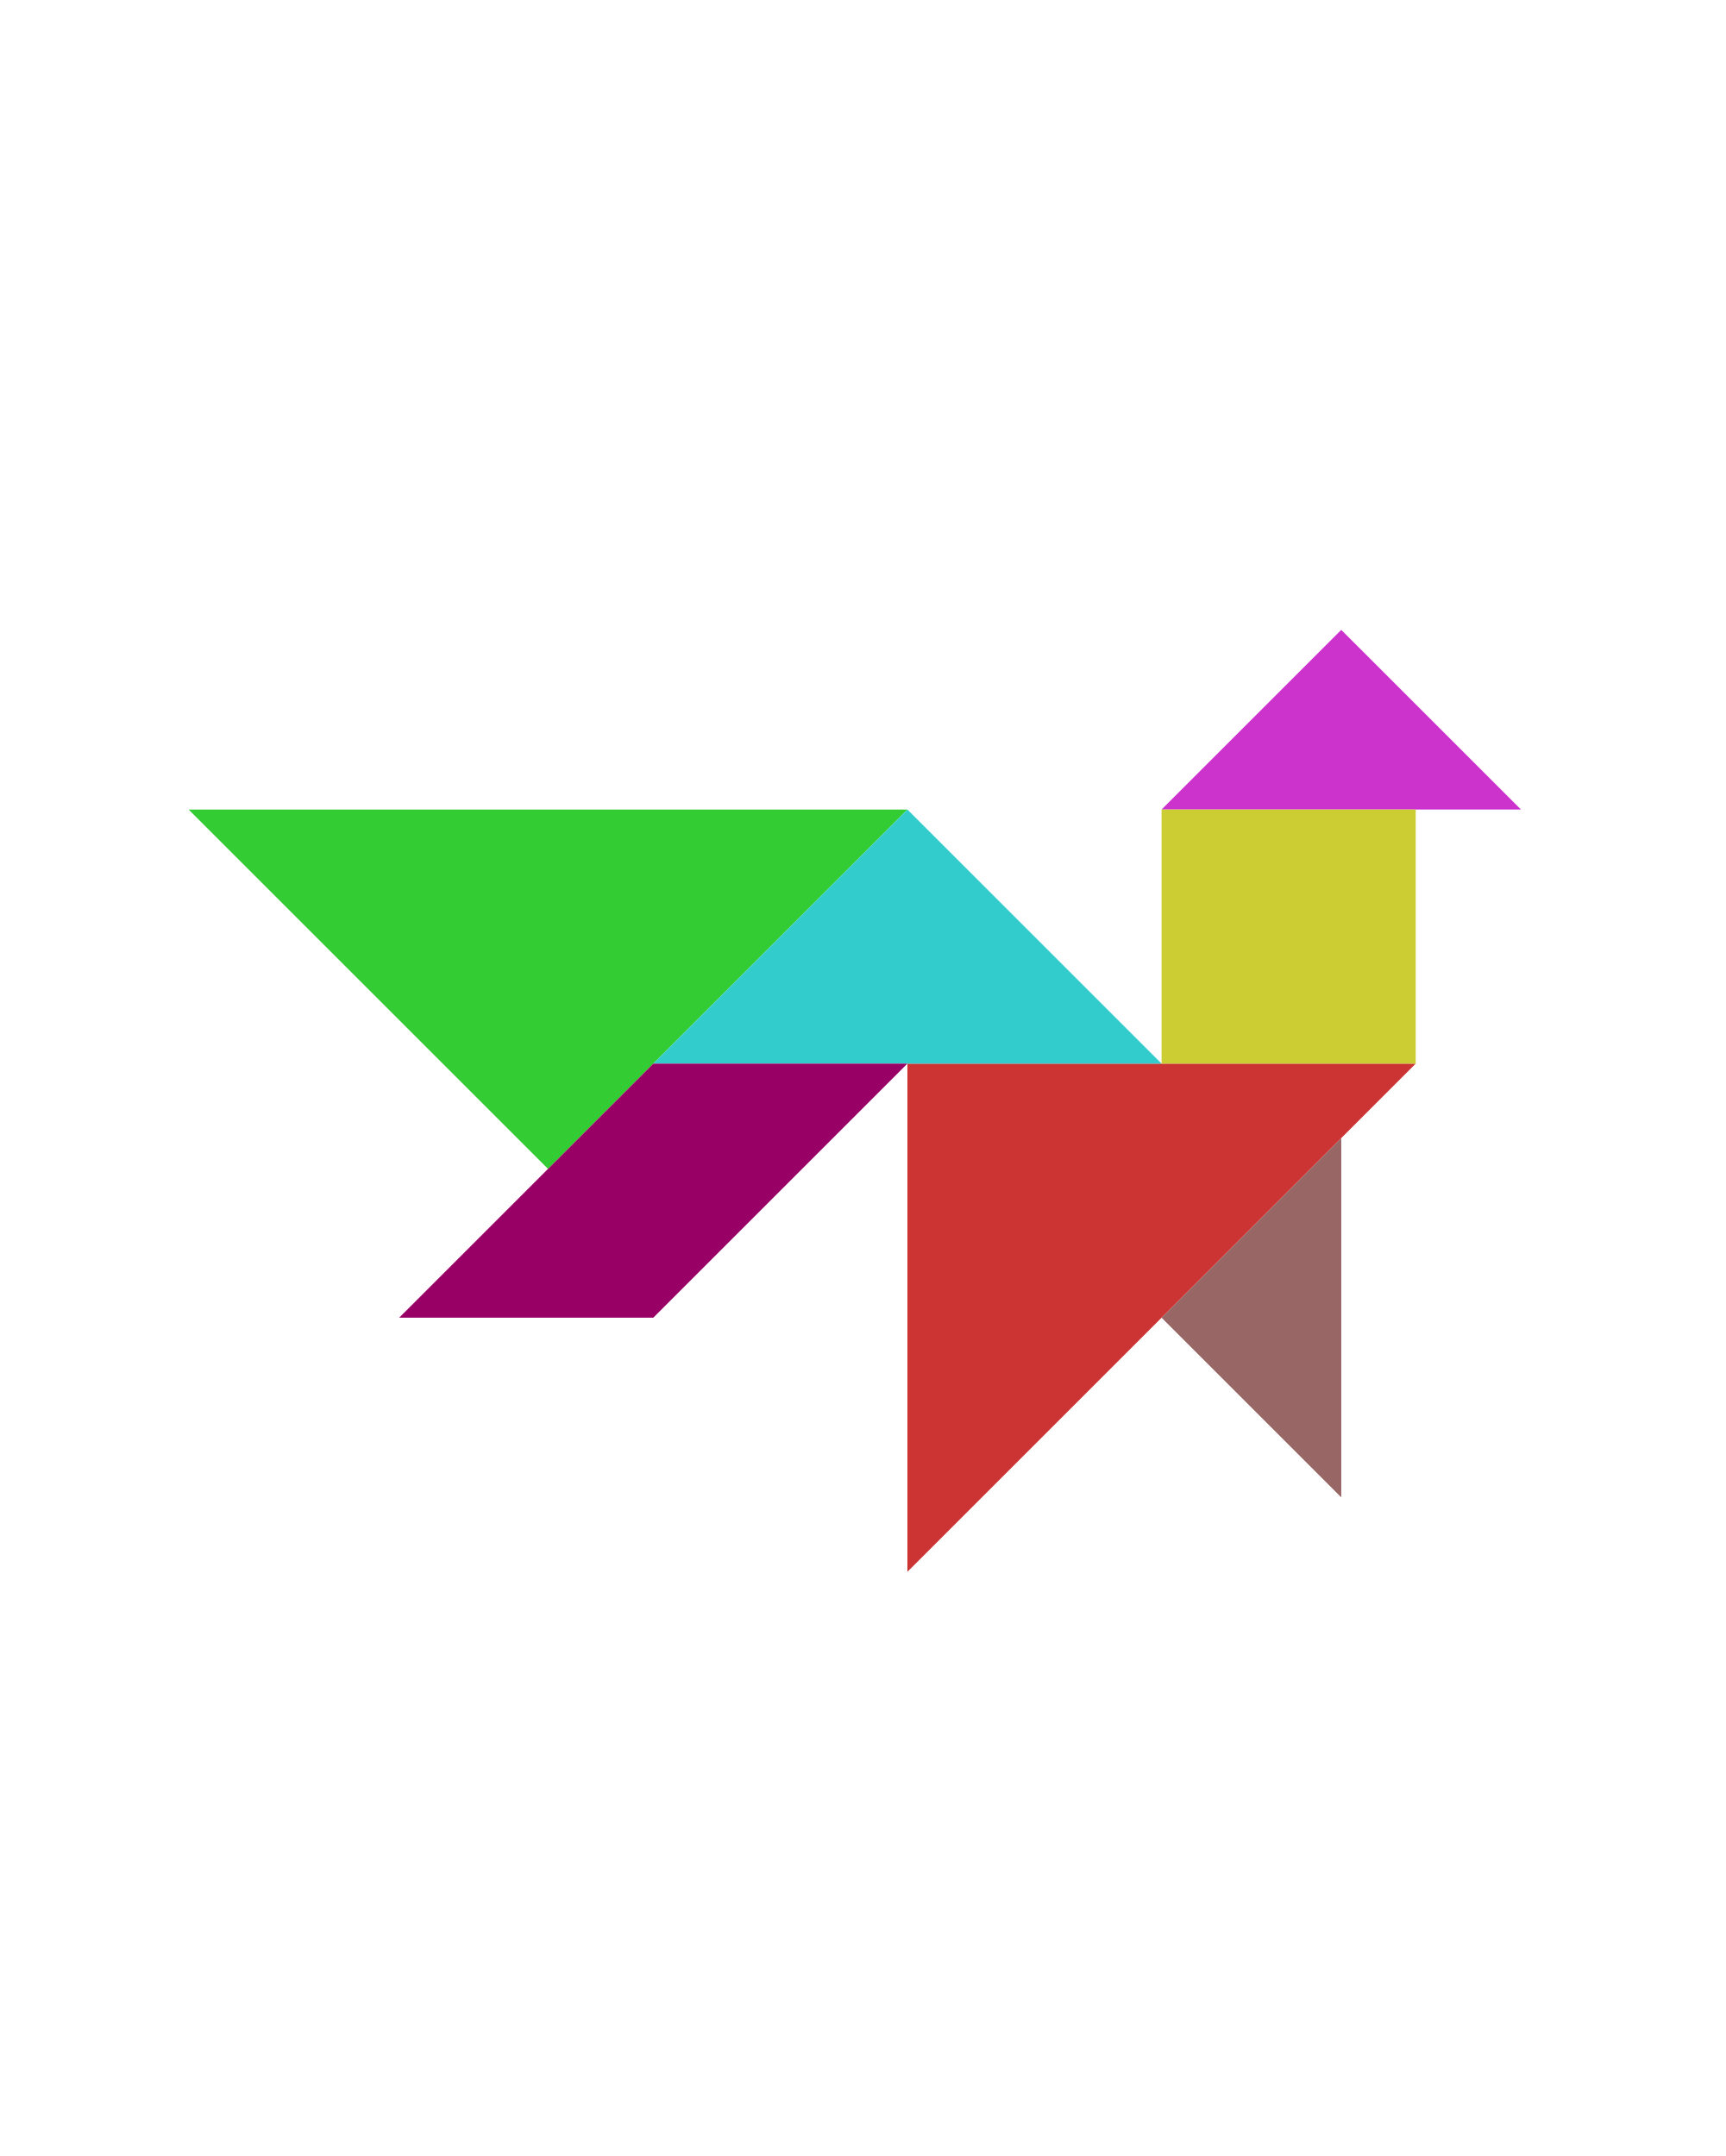
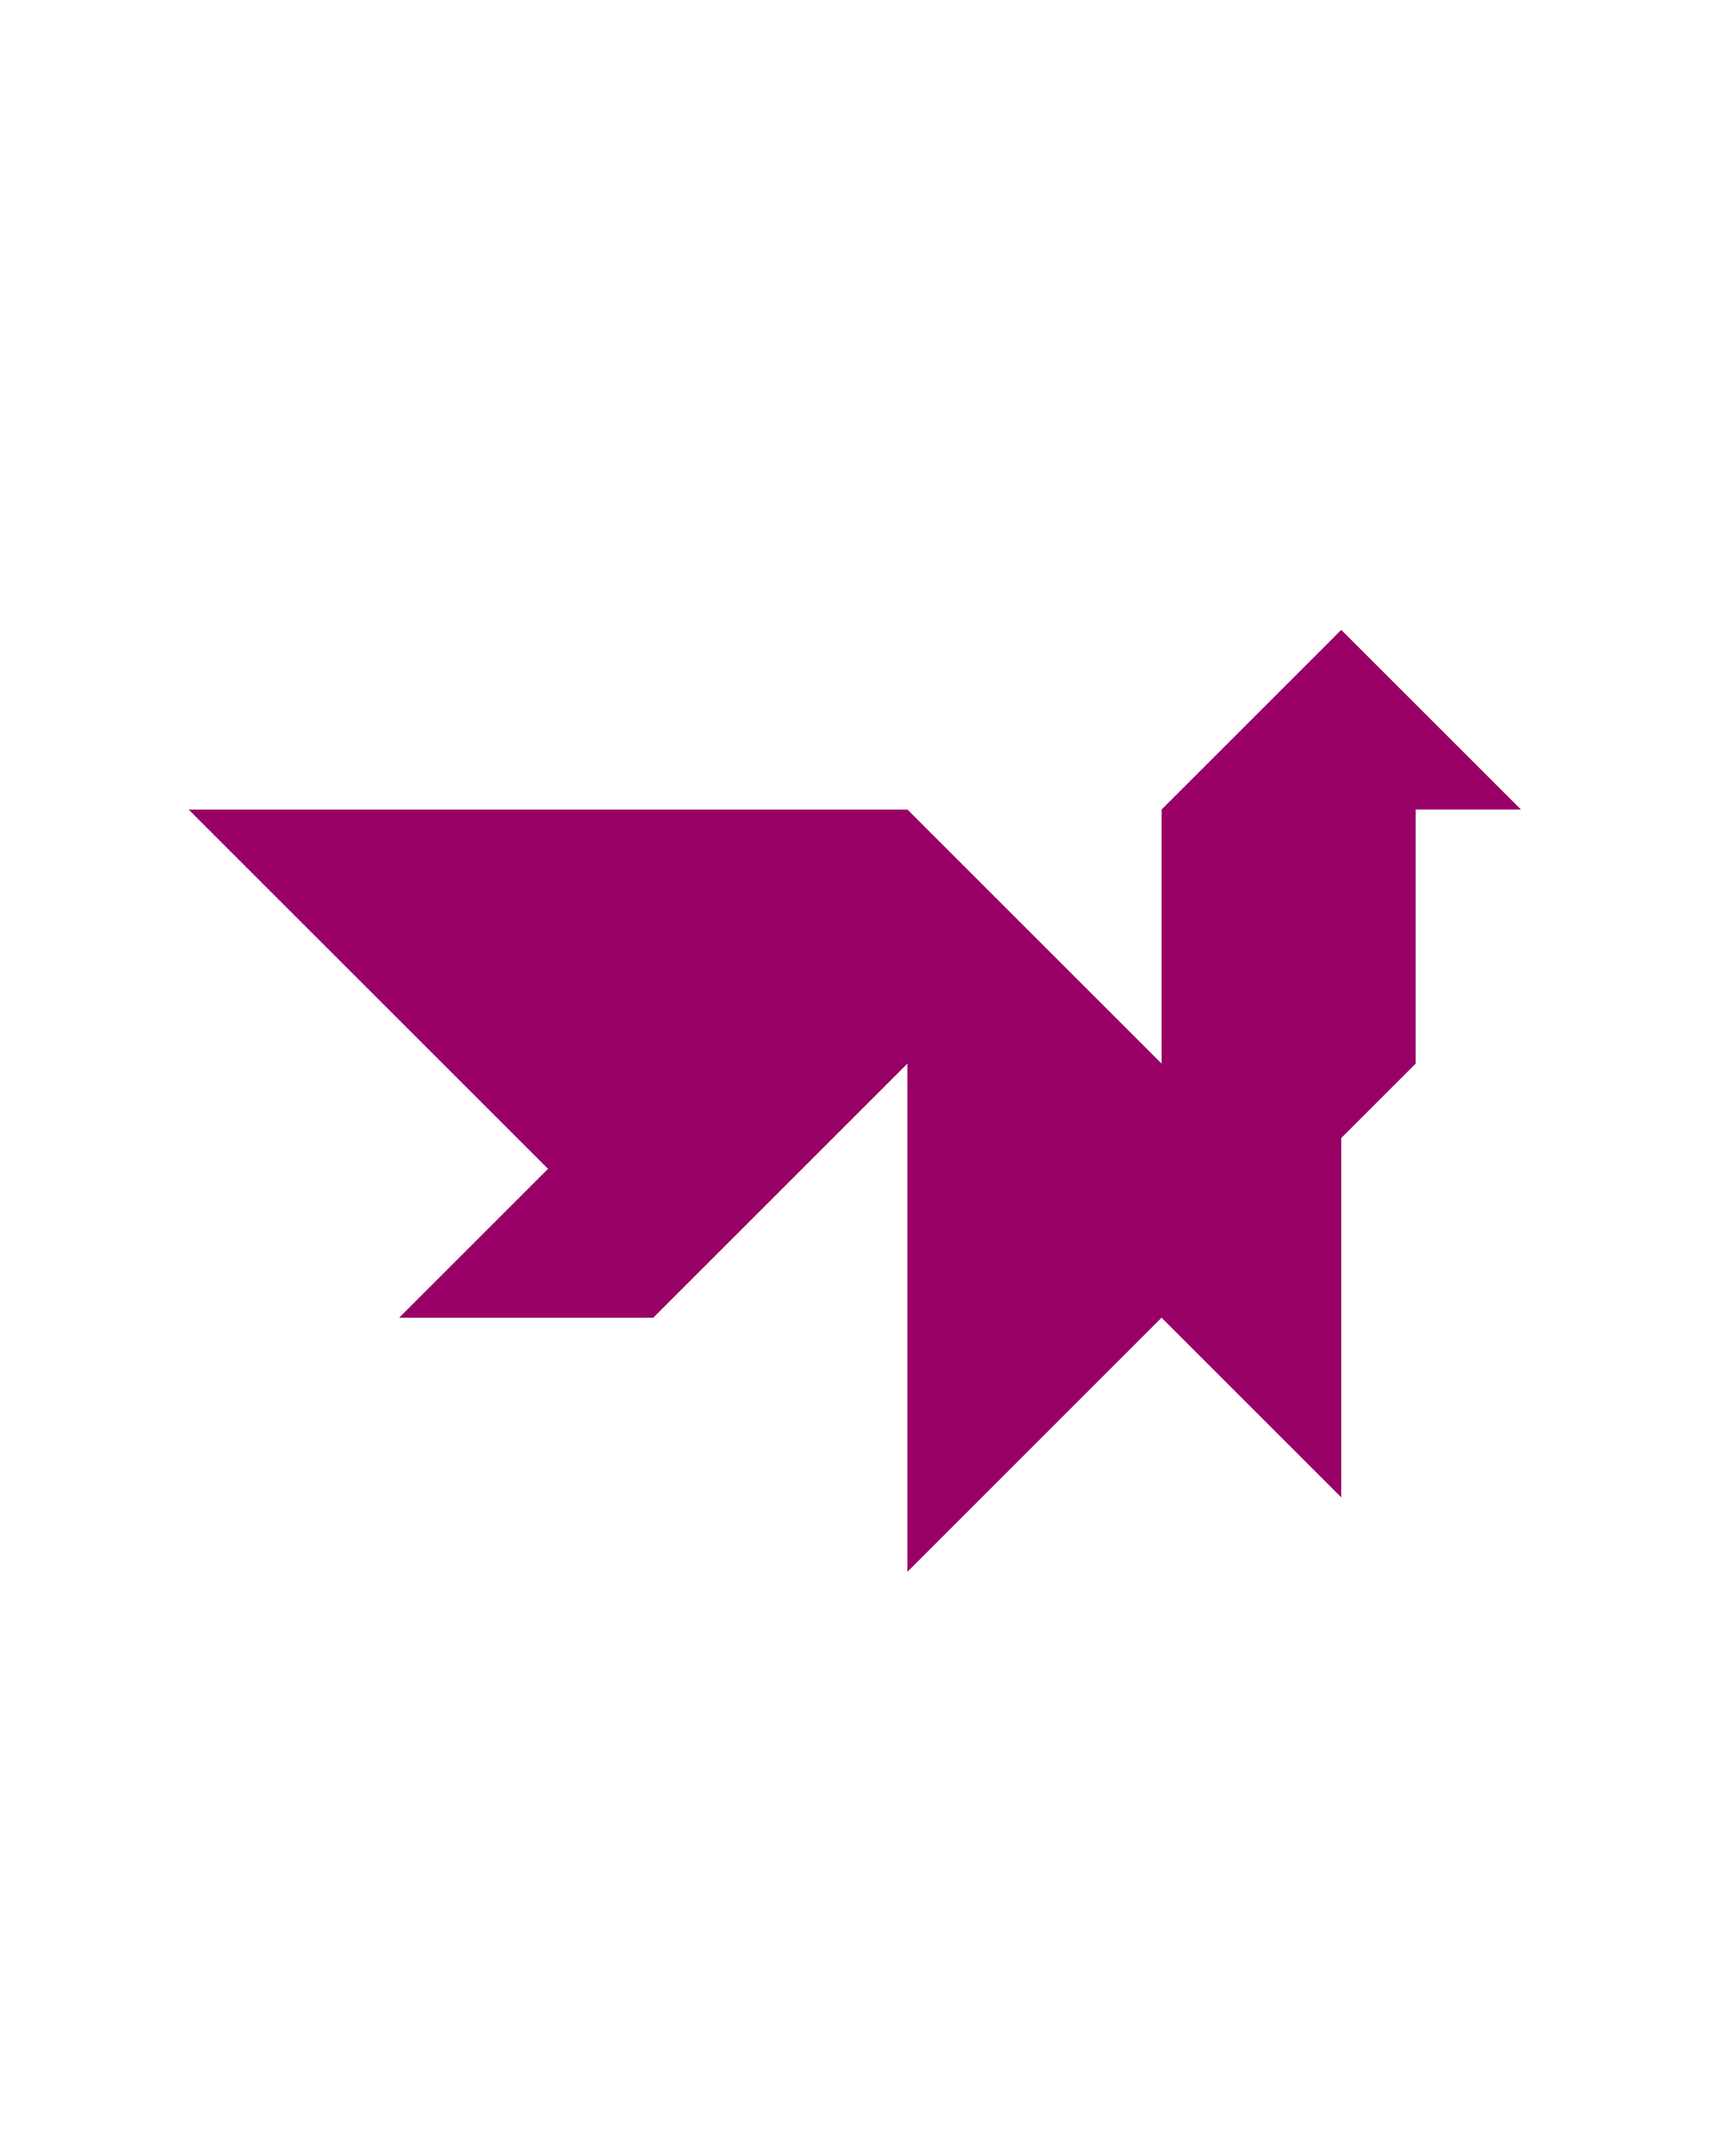
<svg xmlns="http://www.w3.org/2000/svg" version="1.1" id="Layer_1" x="0px" y="0px" width="240.094px" height="300px" viewBox="0 0 240.094 300" enable-background="new 0 0 240.094 300" xml:space="preserve">
-   <polygon fill="#CC3333" points="126.24,218.711 126.24,148 196.951,148 " />
-   <polygon fill="#33CC33" points="126.24,112.645 76.239,162.645 26.238,112.645 " />
-   <polygon fill="#996666" points="161.596,183.355 186.596,208.355 186.596,158.355 " />
-   <polygon fill="#CC33CC" points="186.596,87.644 161.596,112.644 211.596,112.644 " />
-   <polygon fill="#33CCCC" points="161.596,148 90.884,148 126.24,112.645 " />
-   <polygon fill="#CCCC33" points="196.951,112.644 196.951,112.644 161.596,112.644 161.596,148 196.951,148 " />
-   <polygon fill="#990066" points="90.884,183.355 126.239,148 90.884,148.001 55.529,183.355 " />
+   <polygon fill="#990066" points="186.596,87.644 161.596,112.644 161.596,148 126.24,112.645 26.238,112.645 76.239,162.645   55.529,183.355 90.884,183.355 126.238,148 126.24,148 126.24,218.711 161.596,183.355 186.596,208.355 186.596,158.355   196.951,148 196.951,112.644 211.596,112.644 " />
</svg>
